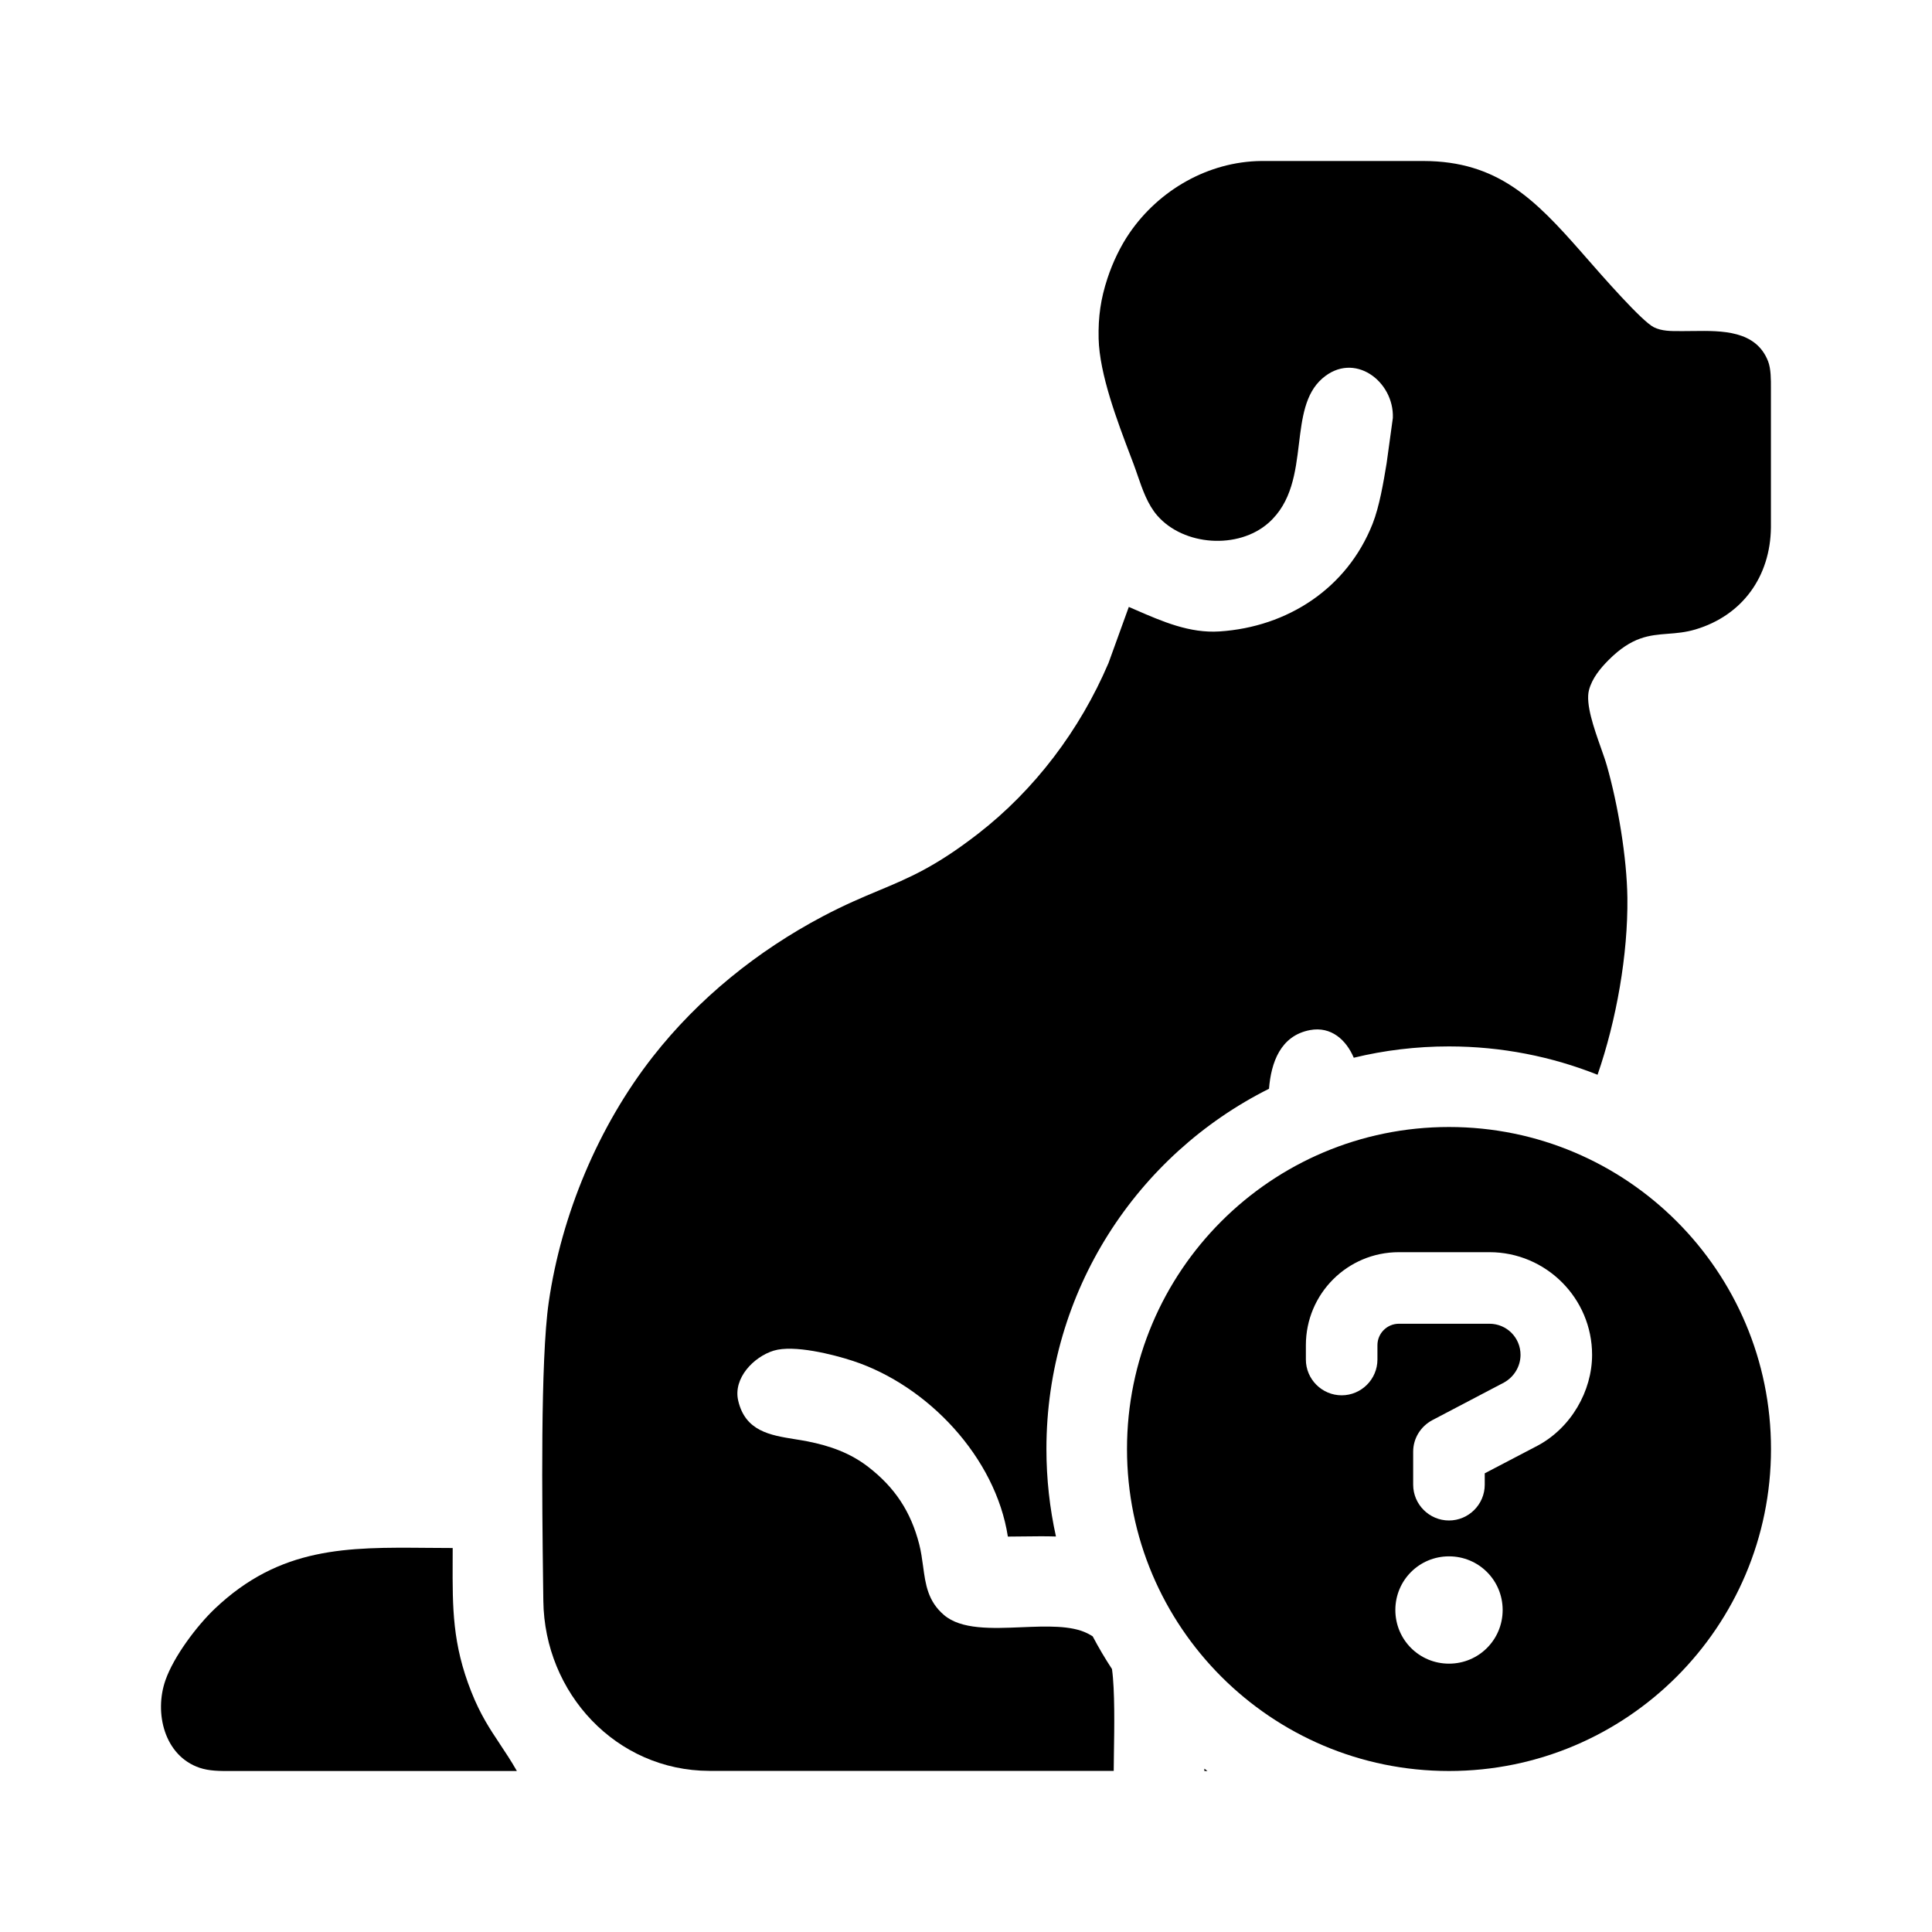
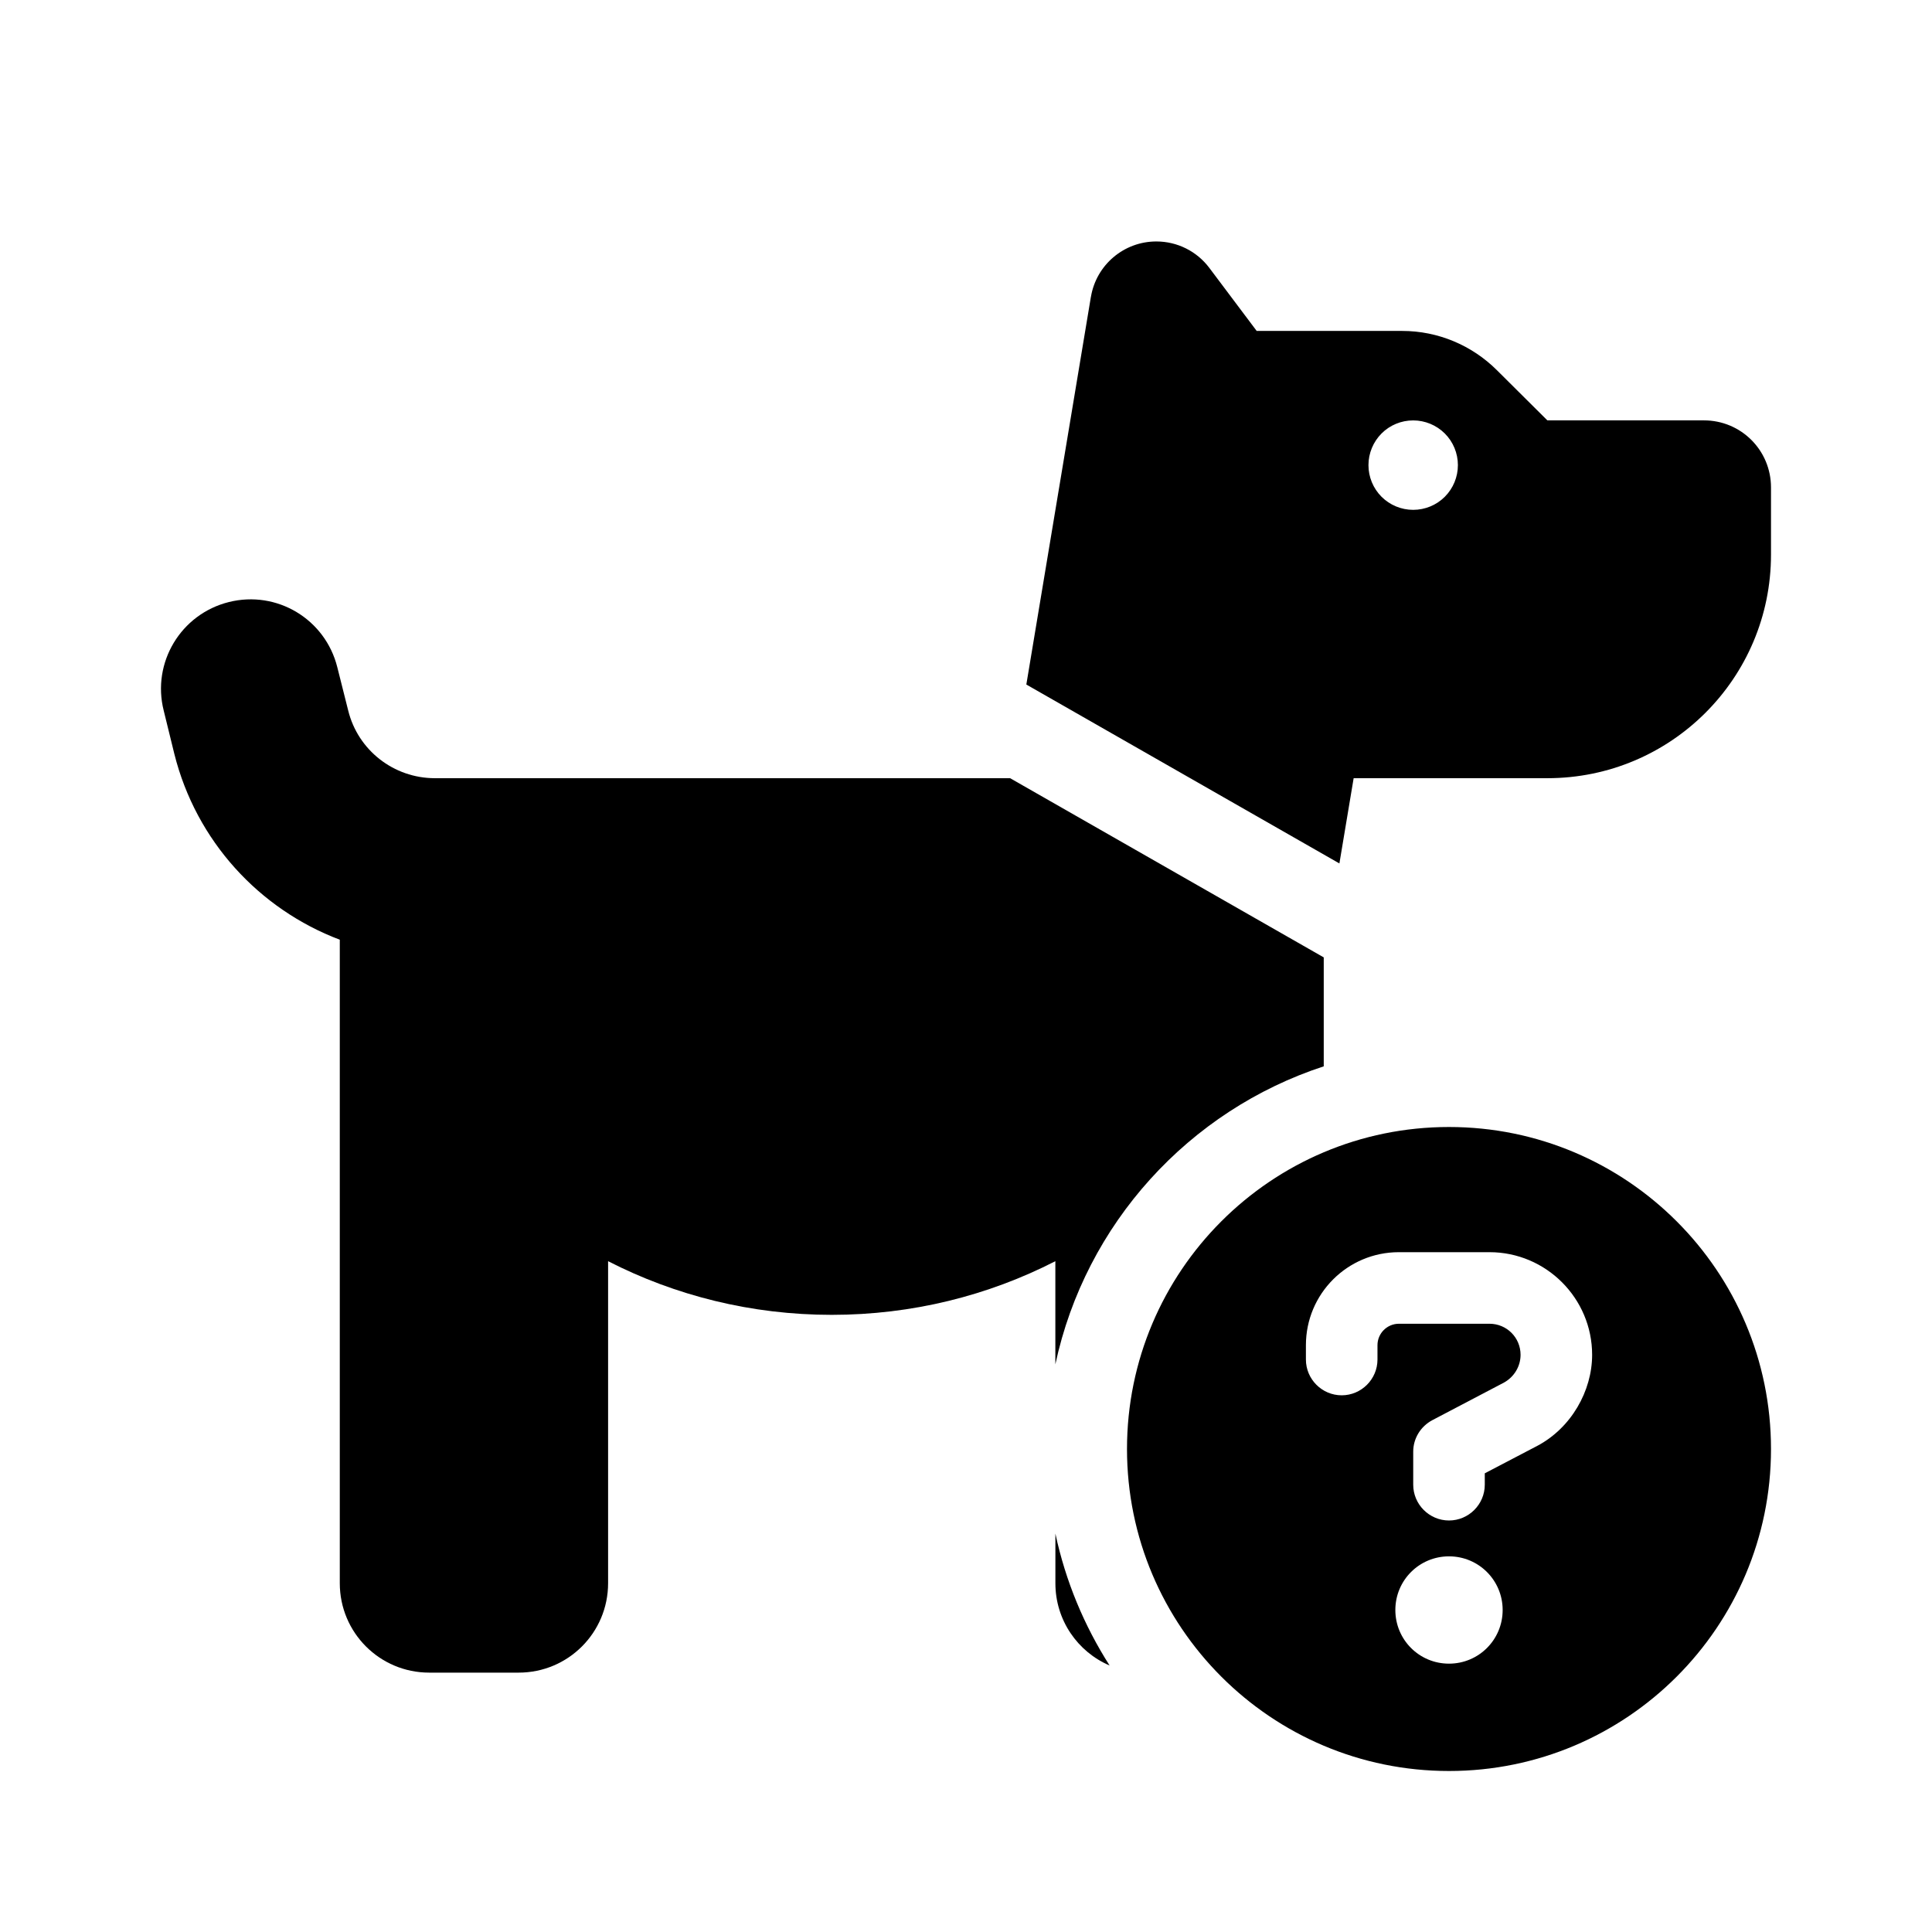
<svg xmlns="http://www.w3.org/2000/svg" viewBox="0 0 48 48">
  <g>
-     <path d="m27.535 16.488.51-1.409c.059.025.117.051.176.076.66.287 1.336.581 2.076.533 1.689-.11 3.17-1.068 3.805-2.675.171-.434.271-1.038.348-1.502l.155-1.127c.034-.915-.967-1.669-1.754-.98-.427.373-.501.981-.579 1.621-.086.708-.177 1.456-.758 1.968-.751.661-2.104.572-2.762-.184-.24-.277-.367-.645-.489-.999-.035-.101-.069-.202-.106-.298-.02-.054-.041-.109-.063-.166-.334-.879-.778-2.049-.799-2.933-.012-.542.051-.987.221-1.502.127-.386.319-.792.55-1.127.737-1.07 1.959-1.768 3.264-1.784h4.035c1.841.003 2.768.95 3.915 2.254.03.034.067.077.111.127.418.478 1.398 1.599 1.698 1.749.199.099.432.097.653.096.033-0.0.065-0.0.097-0.0.075 0.0.153-.001.232-.002.706-.009 1.558-.019 1.857.753.072.188.071.455.07.672-0.0.027-0.0.054-0.0.079v3.38c-.014 1.208-.701 2.181-1.877 2.531-.247.073-.469.091-.683.107-.461.036-.891.069-1.472.651-.21.211-.41.454-.488.747-.09.342.124.948.296 1.435.059.167.113.32.148.443.276.968.497 2.282.51 3.286.016 1.403-.271 3.037-.741 4.394-1.142-.454-2.388-.704-3.692-.704-.815 0-1.607.097-2.365.281-.186-.439-.559-.785-1.086-.687-.739.139-.968.813-1.02 1.458-3.279 1.641-5.53 5.032-5.53 8.948 0 .747.082 1.475.237 2.176-.26-.009-.521-.005-.78-.002-.139.002-.278.004-.415.004-.304-1.967-1.984-3.75-3.848-4.364-.495-.163-1.473-.408-1.971-.255-.496.153-1.009.682-.881 1.239.175.762.795.862 1.407.96.108.017.215.035.319.055.552.11 1.051.284 1.502.631.665.513 1.061 1.114 1.269 1.922.048.186.072.37.097.55.06.447.116.864.516 1.208.429.369 1.188.337 1.934.306.615-.025 1.22-.05 1.626.149.049.024.095.05.138.078.147.279.307.55.479.812.074.527.058 1.471.048 2.097-.003.174-.005.324-.005.433h-10.042c-2.324-.004-4.102-1.934-4.129-4.225-.002-.137-.004-.287-.006-.449-.024-1.937-.07-5.527.14-6.969.315-2.174 1.234-4.374 2.588-6.103 1.135-1.449 2.6-2.628 4.222-3.485.548-.289.985-.472 1.391-.642.749-.313 1.397-.583 2.457-1.403 1.419-1.097 2.541-2.591 3.244-4.236z" />
-     <path d="m29.922 43.942c0 .019-0.0.039-0.0.058h.077c-.026-.019-.051-.039-.077-.058z" />
-     <path d="m12.419 43.329c.135.202.275.413.423.671h-7.039c-.028 0-.056 0-.084 0-.255.001-.518.002-.761-.08-.876-.298-1.131-1.364-.848-2.174.206-.59.776-1.348 1.225-1.776 1.626-1.546 3.293-1.531 5.273-1.514.209.002.422.004.639.004 0 .111-0.0.22-.001.326-.004 1.17-.006 2.058.462 3.242.227.573.459.922.711 1.3z" />
-     <path d="m28 36c0-4.417 3.583-8 8-8s8 3.583 8 8-3.583 8-8 8-8-3.583-8-8zm8 5.333c.739 0 1.333-.594 1.333-1.333s-.594-1.333-1.333-1.333-1.333.594-1.333 1.333.594 1.333 1.333 1.333zm-3.556-7.556c0 .489.4.889.889.889s.889-.4.889-.889v-.356c0-.294.239-.533.533-.533h2.25c.428 0 .772.344.772.772 0 .289-.161.55-.411.689l-1.778.933c-.294.156-.478.456-.478.783v.822c0 .489.4.889.889.889s.889-.4.889-.889v-.283l1.306-.683c.839-.444 1.361-1.361 1.361-2.261 0-1.405-1.145-2.55-2.55-2.55h-2.25c-1.278 0-2.311 1.033-2.311 2.311z" />
+     <path clip-rule="evenodd" d="m27.103 7.375-1.604 9.632 7.778 4.445.354-2.118h4.813c3.07 0 5.556-2.486 5.556-5.556v-1.667c0-.924-.743-1.667-1.667-1.667h-3.889l-1.25-1.243c-.625-.625-1.472-.979-2.354-.979h-3.618l-1.174-1.563c-.312-.417-.799-.66-1.319-.66-.806 0-1.493.583-1.625 1.375zm8.793 3.395c.208.208.325.491.325.786s-.117.577-.325.786c-.208.208-.491.325-.786.325s-.577-.117-.786-.325c-.208-.208-.325-.491-.325-.786s.117-.577.325-.786.491-.325.786-.325.577.117.786.325z" fill-rule="evenodd" />
+     <path d="m32.888 26.494v-2.708l-7.792-4.452h-14.292c-1.021 0-1.91-.694-2.153-1.681l-.271-1.077c-.299-1.194-1.5-1.917-2.695-1.618s-1.917 1.507-1.618 2.695l.264 1.076c.542 2.167 2.111 3.861 4.111 4.618v15.987c0 1.229.993 2.222 2.222 2.222h2.222c1.229 0 2.222-.993 2.222-2.222v-8c1.667.854 3.556 1.333 5.556 1.333s3.889-.479 5.556-1.333v2.563c.747-3.492 3.318-6.308 6.667-7.404z" />
+     <path d="m27.568 41.379c-.631-.988-1.094-2.093-1.347-3.277v1.233c0 .918.554 1.705 1.347 2.044z" />
+     <path d="m28 36c0-4.417 3.583-8 8-8 4.417 0 8 3.583 8 8 0 4.417-3.583 8-8 8-4.417 0-8-3.583-8-8zm8 5.333c.739 0 1.333-.595 1.333-1.333s-.595-1.333-1.333-1.333-1.333.594-1.333 1.333.594 1.333 1.333 1.333zm-3.555-7.556c0 .489.4.889.889.889s.889-.4.889-.889v-.356c0-.294.239-.533.533-.533h2.25c.428 0 .772.344.772.772 0 .289-.161.55-.411.689l-1.778.933c-.294.155-.478.456-.478.783v.822c0 .489.4.889.889.889s.889-.4.889-.889v-.283l1.306-.683c.839-.444 1.361-1.361 1.361-2.261 0-1.405-1.145-2.55-2.55-2.55h-2.25c-1.278 0-2.311 1.033-2.311 2.311z" />
  </g>
</svg>
